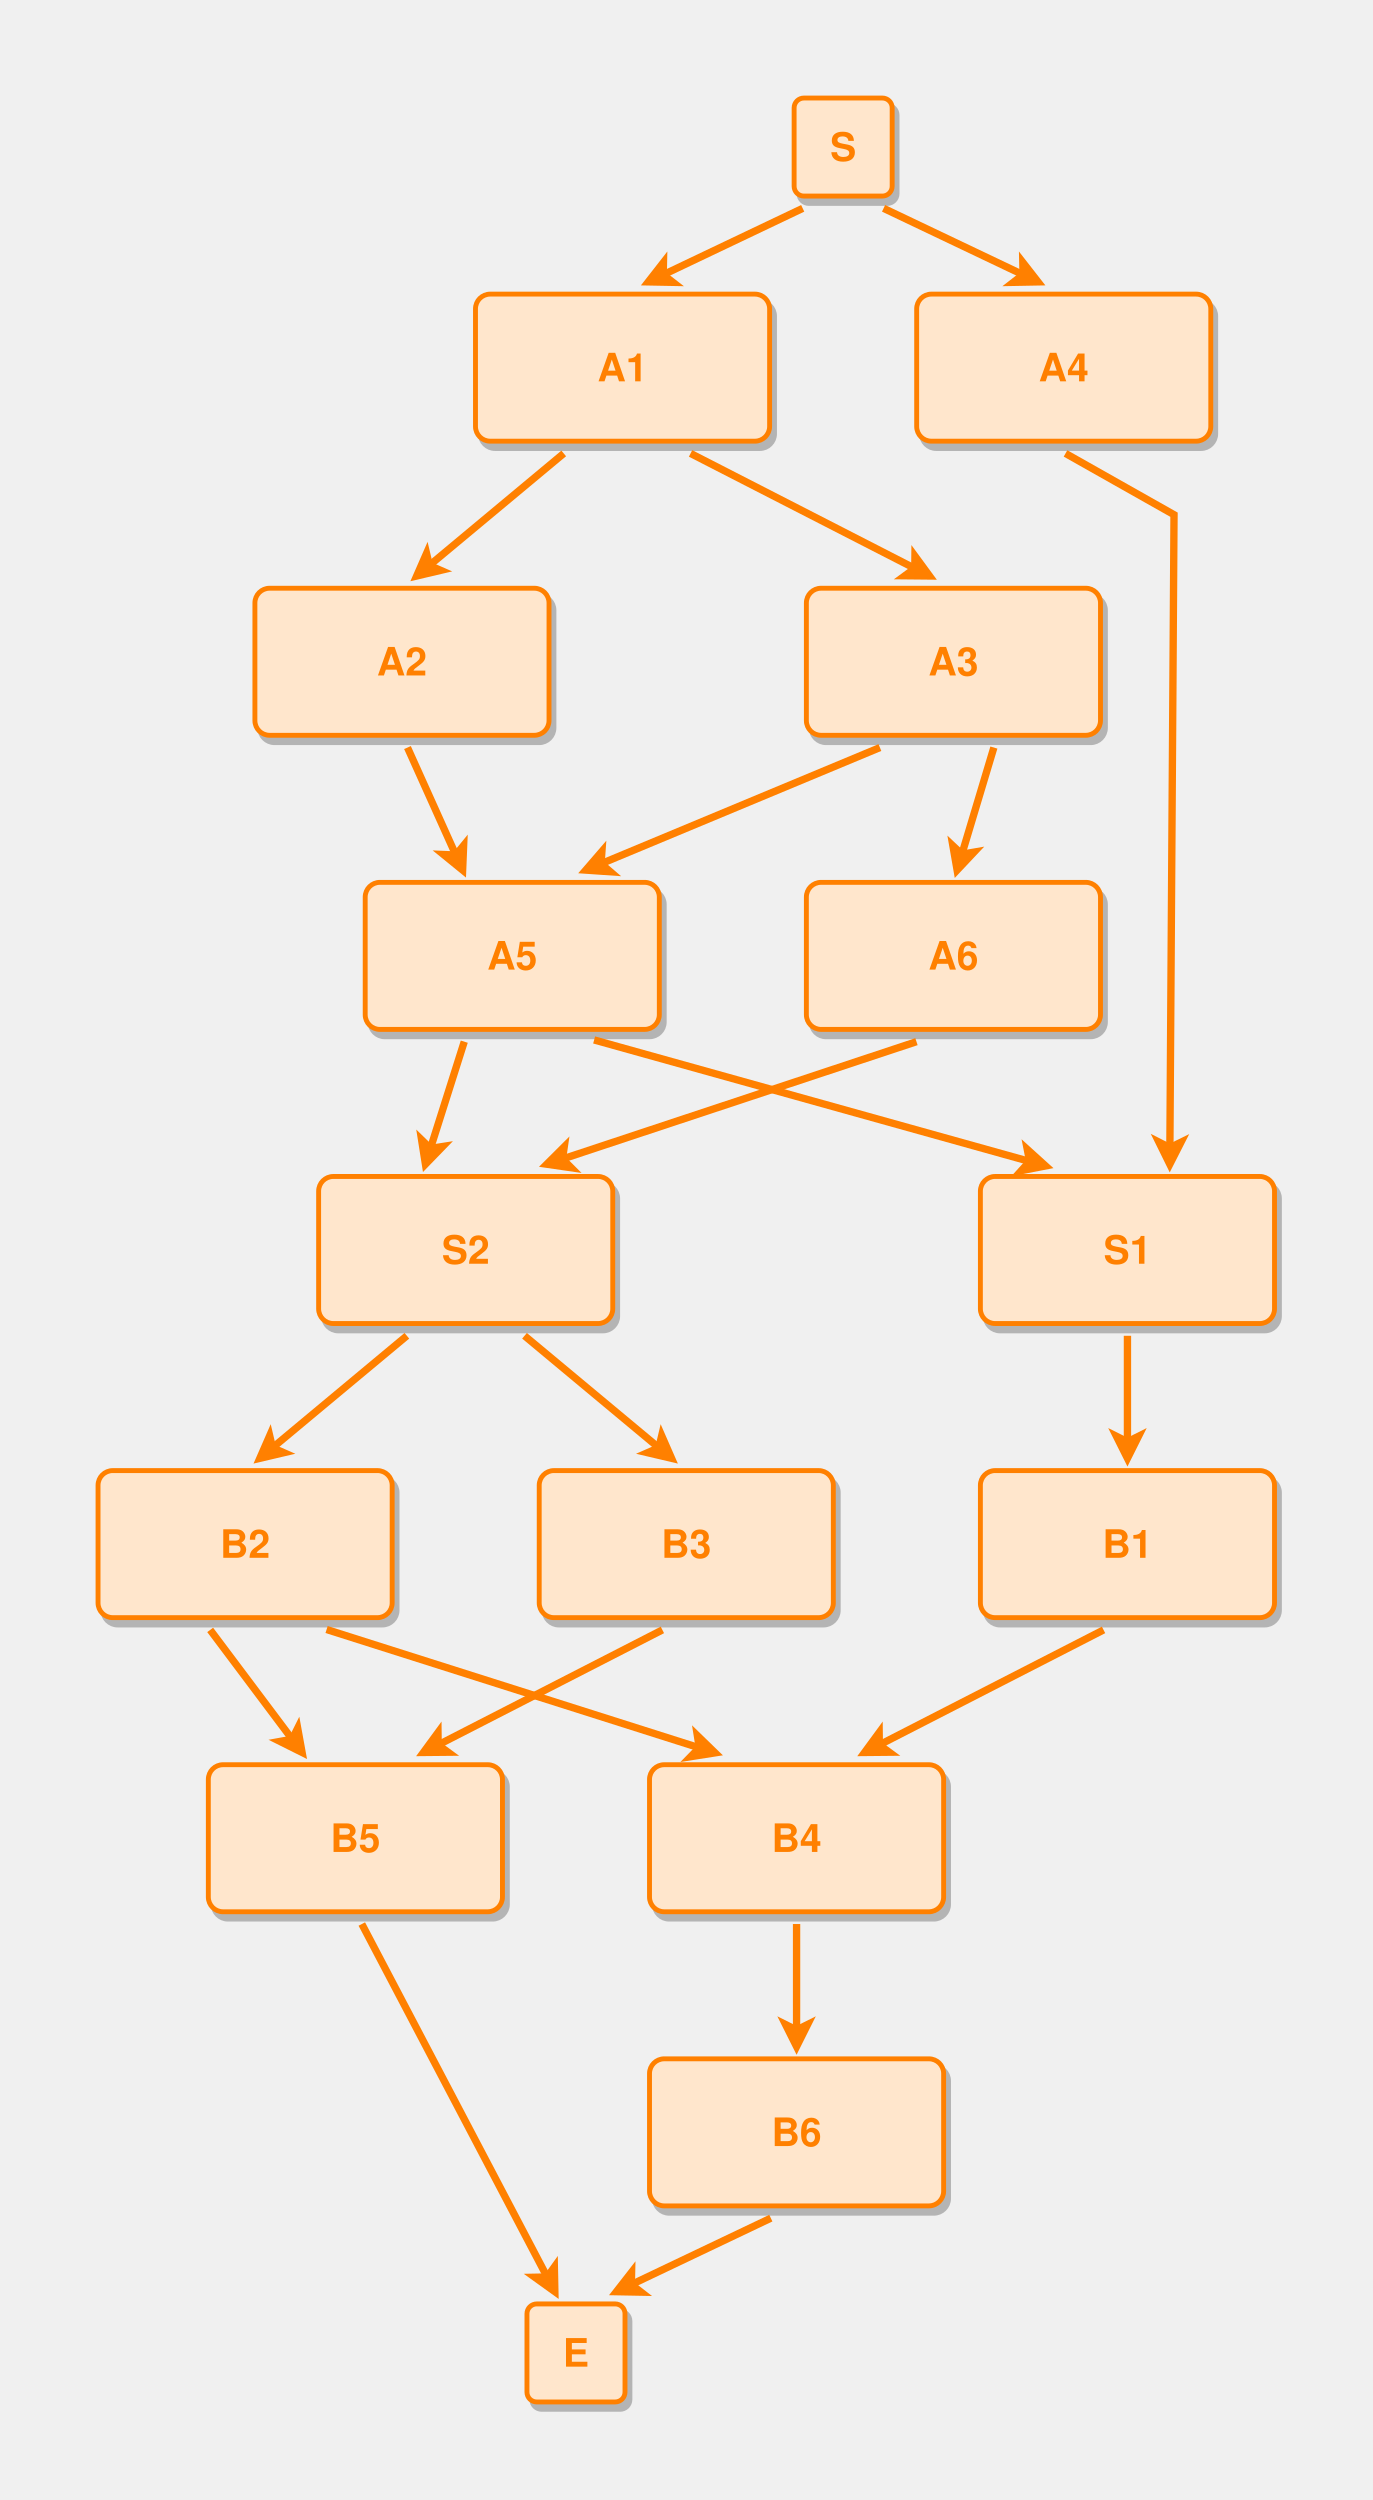
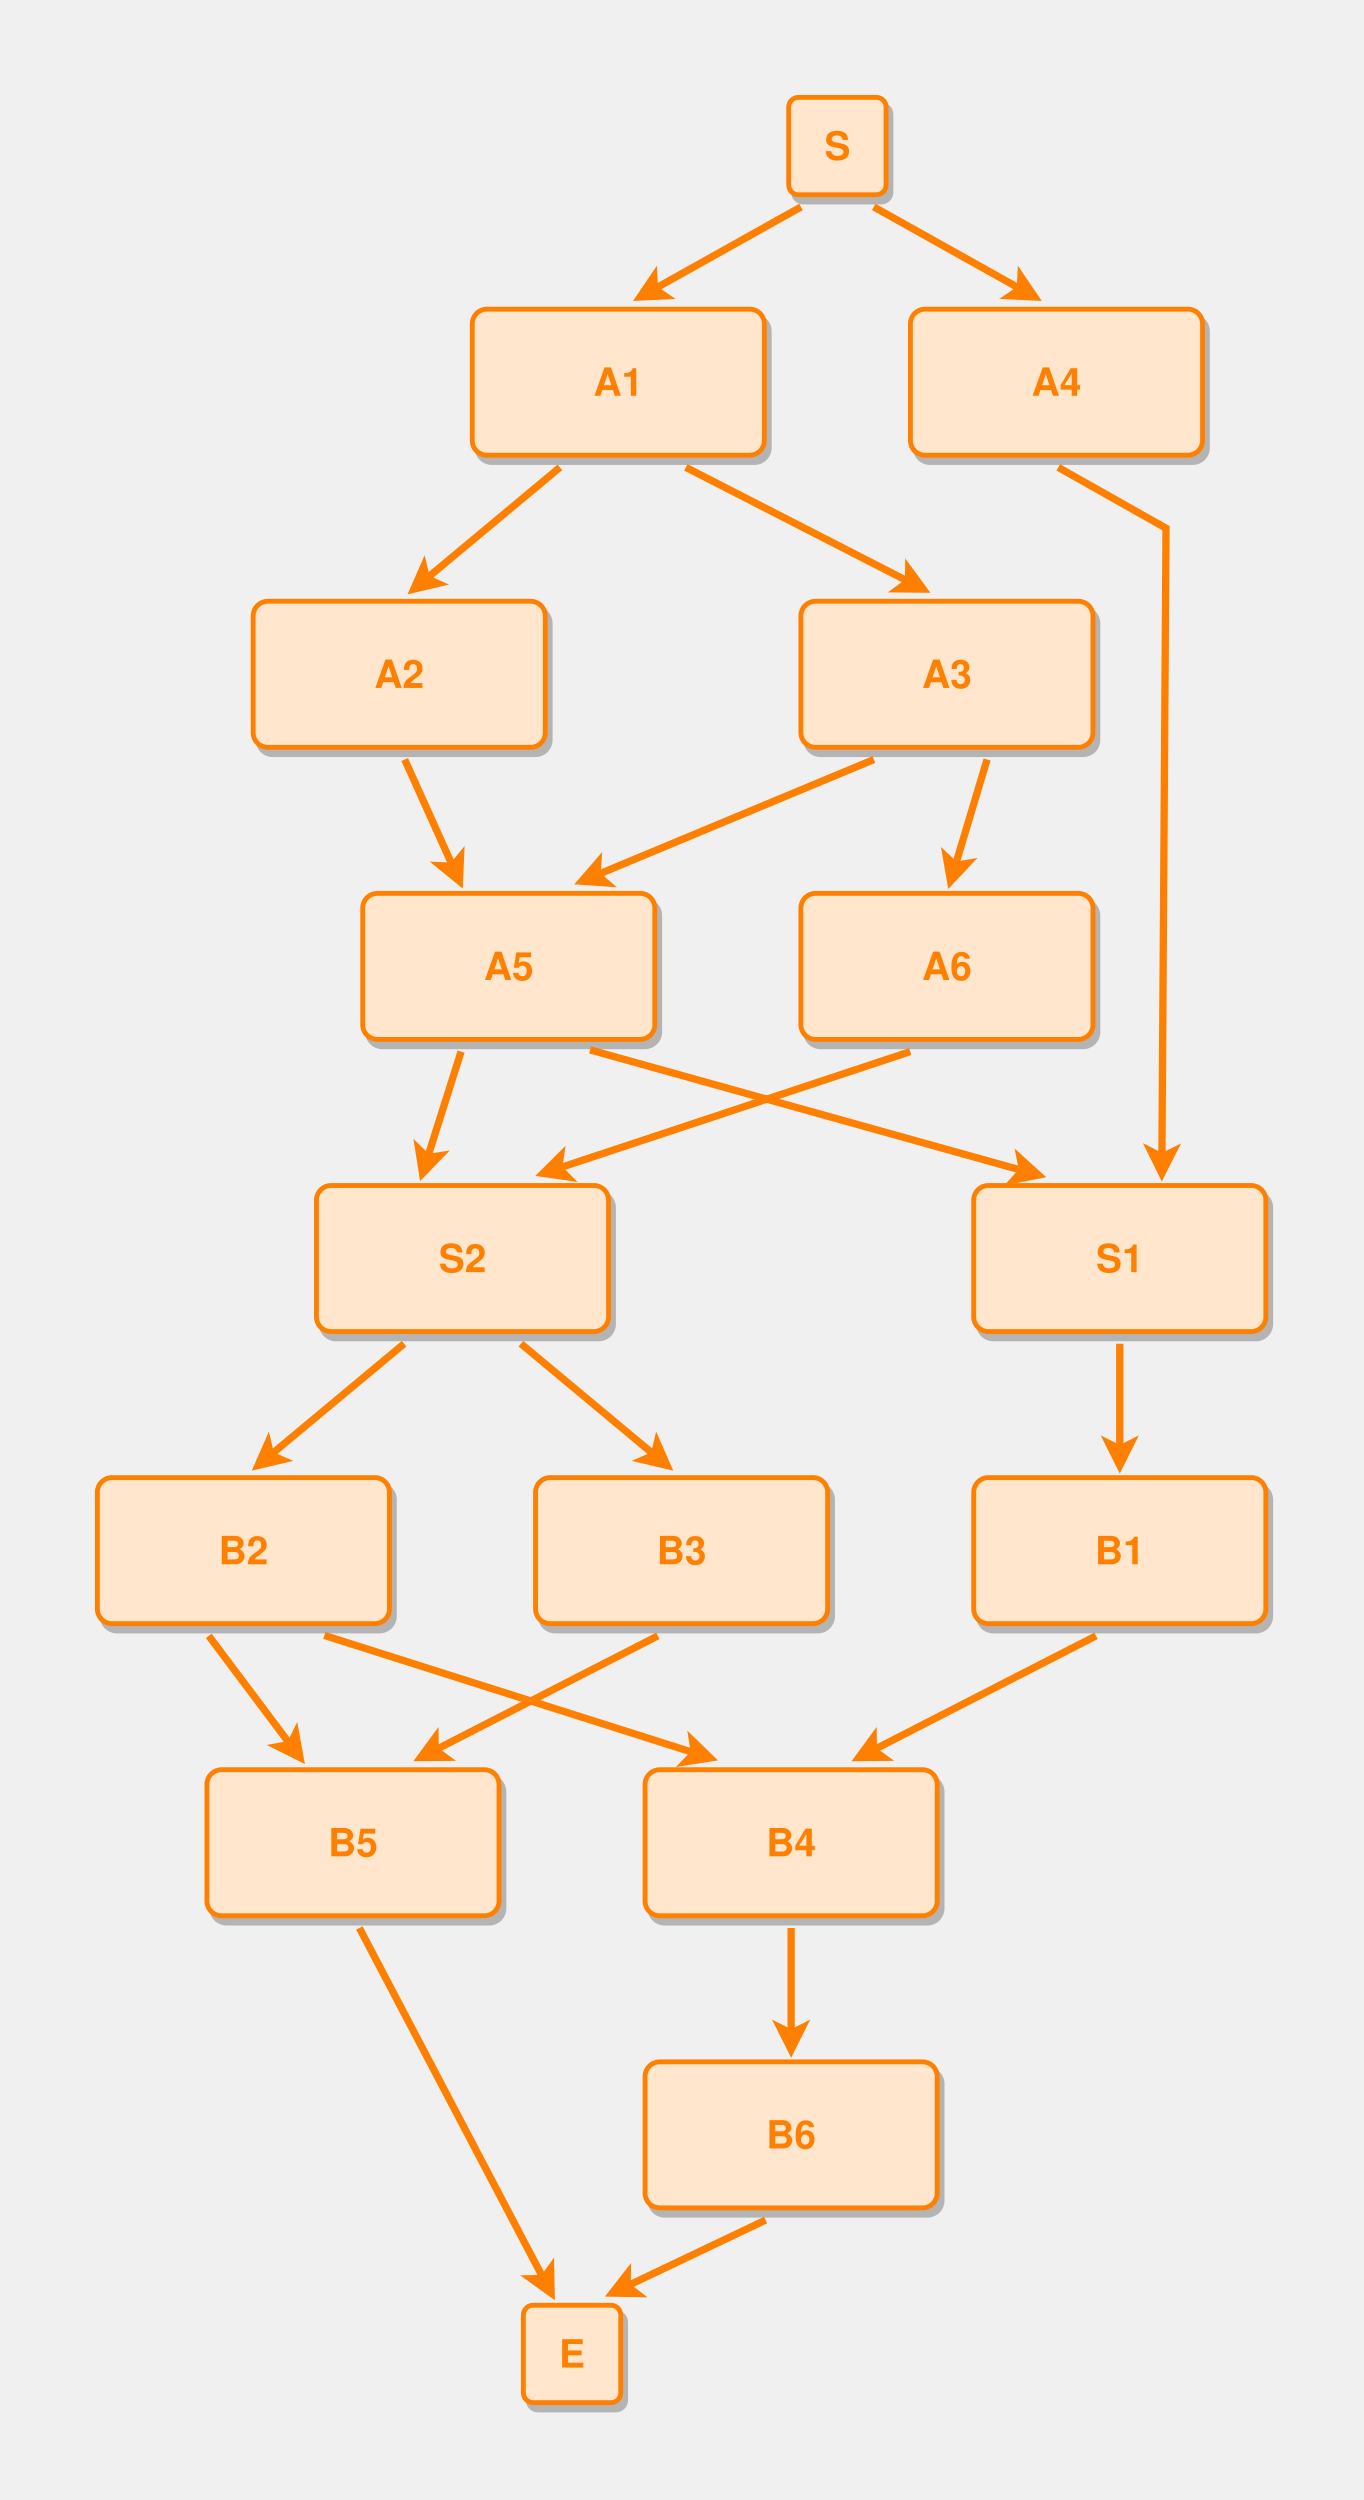
- <svg xmlns="http://www.w3.org/2000/svg" width="560" height="1020" viewBox="0 0 560 1020">
+ <svg xmlns="http://www.w3.org/2000/svg" width="560" height="1027" viewBox="0 0 560 1027">
  <defs>
  </defs>
  <g id="container-shells">
  </g>
  <g id="node-shadows">
-     <rect x="194" y="120" width="120" height="60" rx="6" ry="6" fill="#000000" stroke="#000000" stroke-width="2" opacity="0.25" transform="translate(2,3)" />
-     <rect x="265" y="720" width="120" height="60" rx="6" ry="6" fill="#000000" stroke="#000000" stroke-width="2" opacity="0.25" transform="translate(2,3)" />
-     <rect x="85" y="720" width="120" height="60" rx="6" ry="6" fill="#000000" stroke="#000000" stroke-width="2" opacity="0.25" transform="translate(2,3)" />
-     <rect x="265" y="840" width="120" height="60" rx="6" ry="6" fill="#000000" stroke="#000000" stroke-width="2" opacity="0.25" transform="translate(2,3)" />
-     <rect x="400" y="480" width="120" height="60" rx="6" ry="6" fill="#000000" stroke="#000000" stroke-width="2" opacity="0.25" transform="translate(2,3)" />
-     <rect x="130" y="480" width="120" height="60" rx="6" ry="6" fill="#000000" stroke="#000000" stroke-width="2" opacity="0.25" transform="translate(2,3)" />
+     <rect x="194" y="127" width="120" height="60" rx="6" ry="6" fill="#000000" stroke="#000000" stroke-width="2" opacity="0.25" transform="translate(2,3)" />
+     <rect x="265" y="727" width="120" height="60" rx="6" ry="6" fill="#000000" stroke="#000000" stroke-width="2" opacity="0.25" transform="translate(2,3)" />
+     <rect x="85" y="727" width="120" height="60" rx="6" ry="6" fill="#000000" stroke="#000000" stroke-width="2" opacity="0.25" transform="translate(2,3)" />
+     <rect x="265" y="847" width="120" height="60" rx="6" ry="6" fill="#000000" stroke="#000000" stroke-width="2" opacity="0.25" transform="translate(2,3)" />
+     <rect x="400" y="487" width="120" height="60" rx="6" ry="6" fill="#000000" stroke="#000000" stroke-width="2" opacity="0.25" transform="translate(2,3)" />
+     <rect x="130" y="487" width="120" height="60" rx="6" ry="6" fill="#000000" stroke="#000000" stroke-width="2" opacity="0.25" transform="translate(2,3)" />
    <rect x="324" y="40" width="40" height="40" rx="4" ry="4" fill="#000000" stroke="#000000" stroke-width="2" opacity="0.25" transform="translate(2,3)" />
-     <rect x="215" y="940" width="40" height="40" rx="4" ry="4" fill="#000000" stroke="#000000" stroke-width="2" opacity="0.25" transform="translate(2,3)" />
-     <rect x="104" y="240" width="120" height="60" rx="6" ry="6" fill="#000000" stroke="#000000" stroke-width="2" opacity="0.25" transform="translate(2,3)" />
-     <rect x="329" y="240" width="120" height="60" rx="6" ry="6" fill="#000000" stroke="#000000" stroke-width="2" opacity="0.25" transform="translate(2,3)" />
-     <rect x="374" y="120" width="120" height="60" rx="6" ry="6" fill="#000000" stroke="#000000" stroke-width="2" opacity="0.25" transform="translate(2,3)" />
-     <rect x="149" y="360" width="120" height="60" rx="6" ry="6" fill="#000000" stroke="#000000" stroke-width="2" opacity="0.25" transform="translate(2,3)" />
-     <rect x="329" y="360" width="120" height="60" rx="6" ry="6" fill="#000000" stroke="#000000" stroke-width="2" opacity="0.25" transform="translate(2,3)" />
-     <rect x="400" y="600" width="120" height="60" rx="6" ry="6" fill="#000000" stroke="#000000" stroke-width="2" opacity="0.25" transform="translate(2,3)" />
-     <rect x="40" y="600" width="120" height="60" rx="6" ry="6" fill="#000000" stroke="#000000" stroke-width="2" opacity="0.25" transform="translate(2,3)" />
-     <rect x="220" y="600" width="120" height="60" rx="6" ry="6" fill="#000000" stroke="#000000" stroke-width="2" opacity="0.25" transform="translate(2,3)" />
+     <rect x="215" y="947" width="40" height="40" rx="4" ry="4" fill="#000000" stroke="#000000" stroke-width="2" opacity="0.25" transform="translate(2,3)" />
+     <rect x="104" y="247" width="120" height="60" rx="6" ry="6" fill="#000000" stroke="#000000" stroke-width="2" opacity="0.25" transform="translate(2,3)" />
+     <rect x="329" y="247" width="120" height="60" rx="6" ry="6" fill="#000000" stroke="#000000" stroke-width="2" opacity="0.25" transform="translate(2,3)" />
+     <rect x="374" y="127" width="120" height="60" rx="6" ry="6" fill="#000000" stroke="#000000" stroke-width="2" opacity="0.25" transform="translate(2,3)" />
+     <rect x="149" y="367" width="120" height="60" rx="6" ry="6" fill="#000000" stroke="#000000" stroke-width="2" opacity="0.25" transform="translate(2,3)" />
+     <rect x="329" y="367" width="120" height="60" rx="6" ry="6" fill="#000000" stroke="#000000" stroke-width="2" opacity="0.25" transform="translate(2,3)" />
+     <rect x="400" y="607" width="120" height="60" rx="6" ry="6" fill="#000000" stroke="#000000" stroke-width="2" opacity="0.25" transform="translate(2,3)" />
+     <rect x="40" y="607" width="120" height="60" rx="6" ry="6" fill="#000000" stroke="#000000" stroke-width="2" opacity="0.25" transform="translate(2,3)" />
+     <rect x="220" y="607" width="120" height="60" rx="6" ry="6" fill="#000000" stroke="#000000" stroke-width="2" opacity="0.25" transform="translate(2,3)" />
  </g>
  <g id="edges">
    <g class="edge" data-edge-idx="0" data-edge-base="leadsto" data-edge-from="1" data-edge-to="2">
-       <line x1="230.00" y1="185.00" x2="175.19" y2="230.68" stroke="#ff8000" stroke-width="3" />
-       <path d="M 170.00 235.00 L 174.03 225.78 L 175.19 230.68 L 179.79 232.70 Z" fill="#ff8000" stroke="#ff8000" stroke-width="3" stroke-miterlimit="10" />
-       <text x="202" y="207" text-anchor="middle" dominant-baseline="middle" font-family="Helvetica,Inter,Segoe UI,Arial" font-size="11" paint-order="stroke" stroke="#ffffff" stroke-width="3" stroke-linejoin="round" fill="#ff8000">
+       <line x1="230.00" y1="192.00" x2="175.19" y2="237.68" stroke="#ff8000" stroke-width="3" />
+       <path d="M 170.00 242.00 L 174.03 232.78 L 175.19 237.68 L 179.79 239.70 Z" fill="#ff8000" stroke="#ff8000" stroke-width="3" stroke-miterlimit="10" />
+       <text x="202" y="214" text-anchor="middle" dominant-baseline="middle" font-family="Helvetica,Inter,Segoe UI,Arial" font-size="11" paint-order="stroke" stroke="#ffffff" stroke-width="3" stroke-linejoin="round" fill="#ff8000">
      </text>
    </g>
    <g class="edge" data-edge-idx="1" data-edge-base="leadsto" data-edge-from="1" data-edge-to="3">
-       <line x1="281.75" y1="185.00" x2="373.24" y2="231.92" stroke="#ff8000" stroke-width="3" />
-       <path d="M 379.25 235.00 L 369.19 234.90 L 373.24 231.92 L 373.30 226.89 Z" fill="#ff8000" stroke="#ff8000" stroke-width="3" stroke-miterlimit="10" />
-       <text x="327" y="208" text-anchor="middle" dominant-baseline="middle" font-family="Helvetica,Inter,Segoe UI,Arial" font-size="11" paint-order="stroke" stroke="#ffffff" stroke-width="3" stroke-linejoin="round" fill="#ff8000">
+       <line x1="281.75" y1="192.00" x2="373.24" y2="238.92" stroke="#ff8000" stroke-width="3" />
+       <path d="M 379.25 242.00 L 369.19 241.90 L 373.24 238.92 L 373.30 233.89 Z" fill="#ff8000" stroke="#ff8000" stroke-width="3" stroke-miterlimit="10" />
+       <text x="327" y="215" text-anchor="middle" dominant-baseline="middle" font-family="Helvetica,Inter,Segoe UI,Arial" font-size="11" paint-order="stroke" stroke="#ffffff" stroke-width="3" stroke-linejoin="round" fill="#ff8000">
      </text>
    </g>
    <g class="edge" data-edge-idx="2" data-edge-base="leadsto" data-edge-from="10" data-edge-to="12">
-       <line x1="325.00" y1="785.00" x2="325.00" y2="828.25" stroke="#ff8000" stroke-width="3" />
-       <path d="M 325.00 835.00 L 320.50 826.00 L 325.00 828.25 L 329.50 826.00 Z" fill="#ff8000" stroke="#ff8000" stroke-width="3" stroke-miterlimit="10" />
-       <text x="325" y="806" text-anchor="middle" dominant-baseline="middle" font-family="Helvetica,Inter,Segoe UI,Arial" font-size="11" paint-order="stroke" stroke="#ffffff" stroke-width="3" stroke-linejoin="round" fill="#ff8000">
+       <line x1="325.00" y1="792.00" x2="325.00" y2="835.25" stroke="#ff8000" stroke-width="3" />
+       <path d="M 325.00 842.00 L 320.50 833.00 L 325.00 835.25 L 329.50 833.00 Z" fill="#ff8000" stroke="#ff8000" stroke-width="3" stroke-miterlimit="10" />
+       <text x="325" y="813" text-anchor="middle" dominant-baseline="middle" font-family="Helvetica,Inter,Segoe UI,Arial" font-size="11" paint-order="stroke" stroke="#ffffff" stroke-width="3" stroke-linejoin="round" fill="#ff8000">
      </text>
    </g>
    <g class="edge" data-edge-idx="3" data-edge-base="leadsto" data-edge-from="11" data-edge-to="16">
-       <line x1="147.62" y1="785.00" x2="223.24" y2="929.02" stroke="#ff8000" stroke-width="3" />
-       <path d="M 226.38 935.00 L 218.21 929.12 L 223.24 929.02 L 226.18 924.94 Z" fill="#ff8000" stroke="#ff8000" stroke-width="3" stroke-miterlimit="10" />
+       <line x1="147.62" y1="792.00" x2="223.24" y2="936.02" stroke="#ff8000" stroke-width="3" />
+       <path d="M 226.38 942.00 L 218.21 936.12 L 223.24 936.02 L 226.18 931.94 Z" fill="#ff8000" stroke="#ff8000" stroke-width="3" stroke-miterlimit="10" />
    </g>
    <g class="edge" data-edge-idx="4" data-edge-base="leadsto" data-edge-from="12" data-edge-to="16">
-       <line x1="314.50" y1="905.00" x2="257.59" y2="932.10" stroke="#ff8000" stroke-width="3" />
-       <path d="M 251.50 935.00 L 257.69 927.07 L 257.59 932.10 L 261.56 935.19 Z" fill="#ff8000" stroke="#ff8000" stroke-width="3" stroke-miterlimit="10" />
+       <line x1="314.50" y1="912.00" x2="257.59" y2="939.10" stroke="#ff8000" stroke-width="3" />
+       <path d="M 251.50 942.00 L 257.69 934.07 L 257.59 939.10 L 261.56 942.19 Z" fill="#ff8000" stroke="#ff8000" stroke-width="3" stroke-miterlimit="10" />
    </g>
    <g class="edge" data-edge-idx="5" data-edge-base="leadsto" data-edge-from="13" data-edge-to="7">
-       <line x1="460.00" y1="545.00" x2="460.00" y2="588.25" stroke="#ff8000" stroke-width="3" />
-       <path d="M 460.00 595.00 L 455.50 586.00 L 460.00 588.25 L 464.50 586.00 Z" fill="#ff8000" stroke="#ff8000" stroke-width="3" stroke-miterlimit="10" />
-       <text x="460" y="566" text-anchor="middle" dominant-baseline="middle" font-family="Helvetica,Inter,Segoe UI,Arial" font-size="11" paint-order="stroke" stroke="#ffffff" stroke-width="3" stroke-linejoin="round" fill="#ff8000">
+       <line x1="460.00" y1="552.00" x2="460.00" y2="595.25" stroke="#ff8000" stroke-width="3" />
+       <path d="M 460.00 602.00 L 455.50 593.00 L 460.00 595.25 L 464.50 593.00 Z" fill="#ff8000" stroke="#ff8000" stroke-width="3" stroke-miterlimit="10" />
+       <text x="460" y="573" text-anchor="middle" dominant-baseline="middle" font-family="Helvetica,Inter,Segoe UI,Arial" font-size="11" paint-order="stroke" stroke="#ffffff" stroke-width="3" stroke-linejoin="round" fill="#ff8000">
      </text>
    </g>
    <g class="edge" data-edge-idx="6" data-edge-base="leadsto" data-edge-from="14" data-edge-to="8">
-       <line x1="166.00" y1="545.00" x2="111.19" y2="590.68" stroke="#ff8000" stroke-width="3" />
-       <path d="M 106.00 595.00 L 110.03 585.78 L 111.19 590.68 L 115.79 592.70 Z" fill="#ff8000" stroke="#ff8000" stroke-width="3" stroke-miterlimit="10" />
-       <text x="138" y="567" text-anchor="middle" dominant-baseline="middle" font-family="Helvetica,Inter,Segoe UI,Arial" font-size="11" paint-order="stroke" stroke="#ffffff" stroke-width="3" stroke-linejoin="round" fill="#ff8000">
+       <line x1="166.00" y1="552.00" x2="111.19" y2="597.68" stroke="#ff8000" stroke-width="3" />
+       <path d="M 106.00 602.00 L 110.03 592.78 L 111.19 597.68 L 115.79 599.70 Z" fill="#ff8000" stroke="#ff8000" stroke-width="3" stroke-miterlimit="10" />
+       <text x="138" y="574" text-anchor="middle" dominant-baseline="middle" font-family="Helvetica,Inter,Segoe UI,Arial" font-size="11" paint-order="stroke" stroke="#ffffff" stroke-width="3" stroke-linejoin="round" fill="#ff8000">
      </text>
    </g>
    <g class="edge" data-edge-idx="7" data-edge-base="leadsto" data-edge-from="14" data-edge-to="9">
-       <line x1="214.00" y1="545.00" x2="268.81" y2="590.68" stroke="#ff8000" stroke-width="3" />
-       <path d="M 274.00 595.00 L 264.21 592.70 L 268.81 590.68 L 269.97 585.78 Z" fill="#ff8000" stroke="#ff8000" stroke-width="3" stroke-miterlimit="10" />
-       <text x="241" y="567" text-anchor="middle" dominant-baseline="middle" font-family="Helvetica,Inter,Segoe UI,Arial" font-size="11" paint-order="stroke" stroke="#ffffff" stroke-width="3" stroke-linejoin="round" fill="#ff8000">
+       <line x1="214.00" y1="552.00" x2="268.81" y2="597.68" stroke="#ff8000" stroke-width="3" />
+       <path d="M 274.00 602.00 L 264.21 599.70 L 268.81 597.68 L 269.97 592.78 Z" fill="#ff8000" stroke="#ff8000" stroke-width="3" stroke-miterlimit="10" />
+       <text x="241" y="574" text-anchor="middle" dominant-baseline="middle" font-family="Helvetica,Inter,Segoe UI,Arial" font-size="11" paint-order="stroke" stroke="#ffffff" stroke-width="3" stroke-linejoin="round" fill="#ff8000">
      </text>
    </g>
    <g class="edge" data-edge-idx="8" data-edge-base="leadsto" data-edge-from="15" data-edge-to="1">
-       <line x1="327.50" y1="85.00" x2="270.59" y2="112.10" stroke="#ff8000" stroke-width="3" />
-       <path d="M 264.50 115.00 L 270.69 107.07 L 270.59 112.10 L 274.56 115.19 Z" fill="#ff8000" stroke="#ff8000" stroke-width="3" stroke-miterlimit="10" />
+       <line x1="329.06" y1="85.00" x2="268.83" y2="118.70" stroke="#ff8000" stroke-width="3" />
+       <path d="M 262.94 122.00 L 268.59 113.68 L 268.83 118.70 L 272.99 121.53 Z" fill="#ff8000" stroke="#ff8000" stroke-width="3" stroke-miterlimit="10" />
    </g>
    <g class="edge" data-edge-idx="9" data-edge-base="leadsto" data-edge-from="15" data-edge-to="4">
-       <line x1="360.50" y1="85.00" x2="417.41" y2="112.10" stroke="#ff8000" stroke-width="3" />
-       <path d="M 423.50 115.00 L 413.44 115.19 L 417.41 112.10 L 417.31 107.07 Z" fill="#ff8000" stroke="#ff8000" stroke-width="3" stroke-miterlimit="10" />
+       <line x1="358.94" y1="85.00" x2="419.17" y2="118.70" stroke="#ff8000" stroke-width="3" />
+       <path d="M 425.06 122.00 L 415.01 121.53 L 419.17 118.70 L 419.41 113.68 Z" fill="#ff8000" stroke="#ff8000" stroke-width="3" stroke-miterlimit="10" />
    </g>
    <g class="edge" data-edge-idx="10" data-edge-base="leadsto" data-edge-from="2" data-edge-to="5">
-       <line x1="166.25" y1="305.00" x2="185.98" y2="348.84" stroke="#ff8000" stroke-width="3" />
-       <path d="M 188.75 355.00 L 180.95 348.64 L 185.98 348.84 L 189.16 344.95 Z" fill="#ff8000" stroke="#ff8000" stroke-width="3" stroke-miterlimit="10" />
-       <text x="175" y="326" text-anchor="middle" dominant-baseline="middle" font-family="Helvetica,Inter,Segoe UI,Arial" font-size="11" paint-order="stroke" stroke="#ffffff" stroke-width="3" stroke-linejoin="round" fill="#ff8000">
+       <line x1="166.25" y1="312.00" x2="185.98" y2="355.84" stroke="#ff8000" stroke-width="3" />
+       <path d="M 188.75 362.00 L 180.95 355.64 L 185.98 355.84 L 189.16 351.95 Z" fill="#ff8000" stroke="#ff8000" stroke-width="3" stroke-miterlimit="10" />
+       <text x="175" y="333" text-anchor="middle" dominant-baseline="middle" font-family="Helvetica,Inter,Segoe UI,Arial" font-size="11" paint-order="stroke" stroke="#ffffff" stroke-width="3" stroke-linejoin="round" fill="#ff8000">
      </text>
    </g>
    <g class="edge" data-edge-idx="11" data-edge-base="leadsto" data-edge-from="3" data-edge-to="5">
-       <line x1="359.00" y1="305.00" x2="245.23" y2="352.40" stroke="#ff8000" stroke-width="3" />
-       <path d="M 239.00 355.00 L 245.58 347.38 L 245.23 352.40 L 249.04 355.69 Z" fill="#ff8000" stroke="#ff8000" stroke-width="3" stroke-miterlimit="10" />
-       <text x="302" y="328" text-anchor="middle" dominant-baseline="middle" font-family="Helvetica,Inter,Segoe UI,Arial" font-size="11" paint-order="stroke" stroke="#ffffff" stroke-width="3" stroke-linejoin="round" fill="#ff8000">
+       <line x1="359.00" y1="312.00" x2="245.23" y2="359.40" stroke="#ff8000" stroke-width="3" />
+       <path d="M 239.00 362.00 L 245.58 354.38 L 245.23 359.40 L 249.04 362.69 Z" fill="#ff8000" stroke="#ff8000" stroke-width="3" stroke-miterlimit="10" />
+       <text x="302" y="335" text-anchor="middle" dominant-baseline="middle" font-family="Helvetica,Inter,Segoe UI,Arial" font-size="11" paint-order="stroke" stroke="#ffffff" stroke-width="3" stroke-linejoin="round" fill="#ff8000">
      </text>
    </g>
    <g class="edge" data-edge-idx="12" data-edge-base="leadsto" data-edge-from="3" data-edge-to="6">
-       <line x1="405.50" y1="305.00" x2="392.44" y2="348.53" stroke="#ff8000" stroke-width="3" />
-       <path d="M 390.50 355.00 L 388.78 345.09 L 392.44 348.53 L 397.40 347.67 Z" fill="#ff8000" stroke="#ff8000" stroke-width="3" stroke-miterlimit="10" />
-       <text x="398" y="326" text-anchor="middle" dominant-baseline="middle" font-family="Helvetica,Inter,Segoe UI,Arial" font-size="11" paint-order="stroke" stroke="#ffffff" stroke-width="3" stroke-linejoin="round" fill="#ff8000">
+       <line x1="405.50" y1="312.00" x2="392.44" y2="355.53" stroke="#ff8000" stroke-width="3" />
+       <path d="M 390.50 362.00 L 388.78 352.09 L 392.44 355.53 L 397.40 354.67 Z" fill="#ff8000" stroke="#ff8000" stroke-width="3" stroke-miterlimit="10" />
+       <text x="398" y="333" text-anchor="middle" dominant-baseline="middle" font-family="Helvetica,Inter,Segoe UI,Arial" font-size="11" paint-order="stroke" stroke="#ffffff" stroke-width="3" stroke-linejoin="round" fill="#ff8000">
      </text>
    </g>
    <g class="edge" data-edge-idx="13" data-edge-base="leadsto" data-edge-from="4" data-edge-to="13">
-       <polyline points="434.73,185.00 479,210 477.31,468.25" fill="none" stroke="#ff8000" stroke-width="3" />
-       <path d="M 477.27 475.00 L 472.83 465.97 L 477.31 468.25 L 481.83 466.03 Z" fill="#ff8000" stroke="#ff8000" stroke-width="3" stroke-miterlimit="10" />
-       <text x="456" y="197" text-anchor="middle" dominant-baseline="middle" font-family="Helvetica,Inter,Segoe UI,Arial" font-size="11" paint-order="stroke" stroke="#ffffff" stroke-width="3" stroke-linejoin="round" fill="#ff8000">
+       <polyline points="434.73,192.00 479,217 477.31,475.25" fill="none" stroke="#ff8000" stroke-width="3" />
+       <path d="M 477.27 482.00 L 472.83 472.97 L 477.31 475.25 L 481.83 473.03 Z" fill="#ff8000" stroke="#ff8000" stroke-width="3" stroke-miterlimit="10" />
+       <text x="456" y="204" text-anchor="middle" dominant-baseline="middle" font-family="Helvetica,Inter,Segoe UI,Arial" font-size="11" paint-order="stroke" stroke="#ffffff" stroke-width="3" stroke-linejoin="round" fill="#ff8000">
      </text>
    </g>
    <g class="edge" data-edge-idx="14" data-edge-base="leadsto" data-edge-from="5" data-edge-to="13">
-       <line x1="242.41" y1="424.30" x2="420.09" y2="473.88" stroke="#ff8000" stroke-width="3" />
-       <path d="M 426.59 475.70 L 416.71 477.61 L 420.09 473.88 L 419.13 468.95 Z" fill="#ff8000" stroke="#ff8000" stroke-width="3" stroke-miterlimit="10" />
-       <text x="331" y="448" text-anchor="middle" dominant-baseline="middle" font-family="Helvetica,Inter,Segoe UI,Arial" font-size="11" paint-order="stroke" stroke="#ffffff" stroke-width="3" stroke-linejoin="round" fill="#ff8000">
+       <line x1="242.41" y1="431.30" x2="420.09" y2="480.88" stroke="#ff8000" stroke-width="3" />
+       <path d="M 426.59 482.70 L 416.71 484.61 L 420.09 480.88 L 419.13 475.95 Z" fill="#ff8000" stroke="#ff8000" stroke-width="3" stroke-miterlimit="10" />
+       <text x="331" y="455" text-anchor="middle" dominant-baseline="middle" font-family="Helvetica,Inter,Segoe UI,Arial" font-size="11" paint-order="stroke" stroke="#ffffff" stroke-width="3" stroke-linejoin="round" fill="#ff8000">
      </text>
    </g>
    <g class="edge" data-edge-idx="15" data-edge-base="leadsto" data-edge-from="5" data-edge-to="14">
-       <line x1="189.42" y1="425.00" x2="175.62" y2="468.56" stroke="#ff8000" stroke-width="3" />
-       <path d="M 173.58 475.00 L 172.01 465.06 L 175.62 468.56 L 180.59 467.78 Z" fill="#ff8000" stroke="#ff8000" stroke-width="3" stroke-miterlimit="10" />
-       <text x="182" y="446" text-anchor="middle" dominant-baseline="middle" font-family="Helvetica,Inter,Segoe UI,Arial" font-size="11" paint-order="stroke" stroke="#ffffff" stroke-width="3" stroke-linejoin="round" fill="#ff8000">
+       <line x1="189.42" y1="432.00" x2="175.62" y2="475.56" stroke="#ff8000" stroke-width="3" />
+       <path d="M 173.58 482.00 L 172.01 472.06 L 175.62 475.56 L 180.59 474.78 Z" fill="#ff8000" stroke="#ff8000" stroke-width="3" stroke-miterlimit="10" />
+       <text x="182" y="453" text-anchor="middle" dominant-baseline="middle" font-family="Helvetica,Inter,Segoe UI,Arial" font-size="11" paint-order="stroke" stroke="#ffffff" stroke-width="3" stroke-linejoin="round" fill="#ff8000">
      </text>
    </g>
    <g class="edge" data-edge-idx="16" data-edge-base="leadsto" data-edge-from="6" data-edge-to="14">
-       <line x1="373.92" y1="425.00" x2="229.49" y2="472.88" stroke="#ff8000" stroke-width="3" />
-       <path d="M 223.08 475.00 L 230.21 467.90 L 229.49 472.88 L 233.04 476.44 Z" fill="#ff8000" stroke="#ff8000" stroke-width="3" stroke-miterlimit="10" />
-       <text x="301" y="448" text-anchor="middle" dominant-baseline="middle" font-family="Helvetica,Inter,Segoe UI,Arial" font-size="11" paint-order="stroke" stroke="#ffffff" stroke-width="3" stroke-linejoin="round" fill="#ff8000">
+       <line x1="373.92" y1="432.00" x2="229.49" y2="479.88" stroke="#ff8000" stroke-width="3" />
+       <path d="M 223.08 482.00 L 230.21 474.90 L 229.49 479.88 L 233.04 483.44 Z" fill="#ff8000" stroke="#ff8000" stroke-width="3" stroke-miterlimit="10" />
+       <text x="301" y="455" text-anchor="middle" dominant-baseline="middle" font-family="Helvetica,Inter,Segoe UI,Arial" font-size="11" paint-order="stroke" stroke="#ffffff" stroke-width="3" stroke-linejoin="round" fill="#ff8000">
      </text>
    </g>
    <g class="edge" data-edge-idx="17" data-edge-base="leadsto" data-edge-from="7" data-edge-to="10">
-       <line x1="450.25" y1="665.00" x2="358.76" y2="711.92" stroke="#ff8000" stroke-width="3" />
-       <path d="M 352.75 715.00 L 358.70 706.89 L 358.76 711.92 L 362.81 714.90 Z" fill="#ff8000" stroke="#ff8000" stroke-width="3" stroke-miterlimit="10" />
-       <text x="404" y="688" text-anchor="middle" dominant-baseline="middle" font-family="Helvetica,Inter,Segoe UI,Arial" font-size="11" paint-order="stroke" stroke="#ffffff" stroke-width="3" stroke-linejoin="round" fill="#ff8000">
+       <line x1="450.25" y1="672.00" x2="358.76" y2="718.92" stroke="#ff8000" stroke-width="3" />
+       <path d="M 352.75 722.00 L 358.70 713.89 L 358.76 718.92 L 362.81 721.90 Z" fill="#ff8000" stroke="#ff8000" stroke-width="3" stroke-miterlimit="10" />
+       <text x="404" y="695" text-anchor="middle" dominant-baseline="middle" font-family="Helvetica,Inter,Segoe UI,Arial" font-size="11" paint-order="stroke" stroke="#ffffff" stroke-width="3" stroke-linejoin="round" fill="#ff8000">
      </text>
    </g>
    <g class="edge" data-edge-idx="18" data-edge-base="leadsto" data-edge-from="8" data-edge-to="10">
-       <line x1="133.25" y1="664.84" x2="285.32" y2="713.12" stroke="#ff8000" stroke-width="3" />
-       <path d="M 291.75 715.16 L 281.81 716.72 L 285.32 713.12 L 284.53 708.15 Z" fill="#ff8000" stroke="#ff8000" stroke-width="3" stroke-miterlimit="10" />
-       <text x="209" y="688" text-anchor="middle" dominant-baseline="middle" font-family="Helvetica,Inter,Segoe UI,Arial" font-size="11" paint-order="stroke" stroke="#ffffff" stroke-width="3" stroke-linejoin="round" fill="#ff8000">
+       <line x1="133.25" y1="671.84" x2="285.32" y2="720.12" stroke="#ff8000" stroke-width="3" />
+       <path d="M 291.75 722.16 L 281.81 723.72 L 285.32 720.12 L 284.53 715.15 Z" fill="#ff8000" stroke="#ff8000" stroke-width="3" stroke-miterlimit="10" />
+       <text x="209" y="695" text-anchor="middle" dominant-baseline="middle" font-family="Helvetica,Inter,Segoe UI,Arial" font-size="11" paint-order="stroke" stroke="#ffffff" stroke-width="3" stroke-linejoin="round" fill="#ff8000">
      </text>
    </g>
    <g class="edge" data-edge-idx="19" data-edge-base="leadsto" data-edge-from="8" data-edge-to="11">
-       <line x1="85.75" y1="665.00" x2="119.20" y2="709.60" stroke="#ff8000" stroke-width="3" />
-       <path d="M 123.25 715.00 L 114.25 710.50 L 119.20 709.60 L 121.45 705.10 Z" fill="#ff8000" stroke="#ff8000" stroke-width="3" stroke-miterlimit="10" />
-       <text x="102" y="687" text-anchor="middle" dominant-baseline="middle" font-family="Helvetica,Inter,Segoe UI,Arial" font-size="11" paint-order="stroke" stroke="#ffffff" stroke-width="3" stroke-linejoin="round" fill="#ff8000">
+       <line x1="85.75" y1="672.00" x2="119.20" y2="716.60" stroke="#ff8000" stroke-width="3" />
+       <path d="M 123.25 722.00 L 114.25 717.50 L 119.20 716.60 L 121.45 712.10 Z" fill="#ff8000" stroke="#ff8000" stroke-width="3" stroke-miterlimit="10" />
+       <text x="102" y="694" text-anchor="middle" dominant-baseline="middle" font-family="Helvetica,Inter,Segoe UI,Arial" font-size="11" paint-order="stroke" stroke="#ffffff" stroke-width="3" stroke-linejoin="round" fill="#ff8000">
      </text>
    </g>
    <g class="edge" data-edge-idx="20" data-edge-base="leadsto" data-edge-from="9" data-edge-to="11">
-       <line x1="270.25" y1="665.00" x2="178.76" y2="711.92" stroke="#ff8000" stroke-width="3" />
-       <path d="M 172.75 715.00 L 178.70 706.89 L 178.76 711.92 L 182.81 714.90 Z" fill="#ff8000" stroke="#ff8000" stroke-width="3" stroke-miterlimit="10" />
-       <text x="224" y="688" text-anchor="middle" dominant-baseline="middle" font-family="Helvetica,Inter,Segoe UI,Arial" font-size="11" paint-order="stroke" stroke="#ffffff" stroke-width="3" stroke-linejoin="round" fill="#ff8000">
+       <line x1="270.25" y1="672.00" x2="178.76" y2="718.92" stroke="#ff8000" stroke-width="3" />
+       <path d="M 172.75 722.00 L 178.70 713.89 L 178.76 718.92 L 182.81 721.90 Z" fill="#ff8000" stroke="#ff8000" stroke-width="3" stroke-miterlimit="10" />
+       <text x="224" y="695" text-anchor="middle" dominant-baseline="middle" font-family="Helvetica,Inter,Segoe UI,Arial" font-size="11" paint-order="stroke" stroke="#ffffff" stroke-width="3" stroke-linejoin="round" fill="#ff8000">
      </text>
    </g>
  </g>
  <g id="nodes">
-     <rect x="194" y="120" width="120" height="60" rx="6" ry="6" fill="#ffe6cc" stroke="#ff8000" stroke-width="2" />
-     <text x="254" y="150" text-anchor="middle" dominant-baseline="middle" font-family="Helvetica,Inter,Segoe UI,Arial" font-size="16" font-weight="bold" fill="#ff8000">A1</text>
-     <rect x="265" y="720" width="120" height="60" rx="6" ry="6" fill="#ffe6cc" stroke="#ff8000" stroke-width="2" />
-     <text x="325" y="750" text-anchor="middle" dominant-baseline="middle" font-family="Helvetica,Inter,Segoe UI,Arial" font-size="16" font-weight="bold" fill="#ff8000">B4</text>
-     <rect x="85" y="720" width="120" height="60" rx="6" ry="6" fill="#ffe6cc" stroke="#ff8000" stroke-width="2" />
-     <text x="145" y="750" text-anchor="middle" dominant-baseline="middle" font-family="Helvetica,Inter,Segoe UI,Arial" font-size="16" font-weight="bold" fill="#ff8000">B5</text>
-     <rect x="265" y="840" width="120" height="60" rx="6" ry="6" fill="#ffe6cc" stroke="#ff8000" stroke-width="2" />
-     <text x="325" y="870" text-anchor="middle" dominant-baseline="middle" font-family="Helvetica,Inter,Segoe UI,Arial" font-size="16" font-weight="bold" fill="#ff8000">B6</text>
-     <rect x="400" y="480" width="120" height="60" rx="6" ry="6" fill="#ffe6cc" stroke="#ff8000" stroke-width="2" />
-     <text x="460" y="510" text-anchor="middle" dominant-baseline="middle" font-family="Helvetica,Inter,Segoe UI,Arial" font-size="16" font-weight="bold" fill="#ff8000">S1</text>
-     <rect x="130" y="480" width="120" height="60" rx="6" ry="6" fill="#ffe6cc" stroke="#ff8000" stroke-width="2" />
-     <text x="190" y="510" text-anchor="middle" dominant-baseline="middle" font-family="Helvetica,Inter,Segoe UI,Arial" font-size="16" font-weight="bold" fill="#ff8000">S2</text>
+     <rect x="194" y="127" width="120" height="60" rx="6" ry="6" fill="#ffe6cc" stroke="#ff8000" stroke-width="2" />
+     <text x="254" y="157" text-anchor="middle" dominant-baseline="middle" font-family="Helvetica,Inter,Segoe UI,Arial" font-size="16" font-weight="bold" fill="#ff8000">A1</text>
+     <rect x="265" y="727" width="120" height="60" rx="6" ry="6" fill="#ffe6cc" stroke="#ff8000" stroke-width="2" />
+     <text x="325" y="757" text-anchor="middle" dominant-baseline="middle" font-family="Helvetica,Inter,Segoe UI,Arial" font-size="16" font-weight="bold" fill="#ff8000">B4</text>
+     <rect x="85" y="727" width="120" height="60" rx="6" ry="6" fill="#ffe6cc" stroke="#ff8000" stroke-width="2" />
+     <text x="145" y="757" text-anchor="middle" dominant-baseline="middle" font-family="Helvetica,Inter,Segoe UI,Arial" font-size="16" font-weight="bold" fill="#ff8000">B5</text>
+     <rect x="265" y="847" width="120" height="60" rx="6" ry="6" fill="#ffe6cc" stroke="#ff8000" stroke-width="2" />
+     <text x="325" y="877" text-anchor="middle" dominant-baseline="middle" font-family="Helvetica,Inter,Segoe UI,Arial" font-size="16" font-weight="bold" fill="#ff8000">B6</text>
+     <rect x="400" y="487" width="120" height="60" rx="6" ry="6" fill="#ffe6cc" stroke="#ff8000" stroke-width="2" />
+     <text x="460" y="517" text-anchor="middle" dominant-baseline="middle" font-family="Helvetica,Inter,Segoe UI,Arial" font-size="16" font-weight="bold" fill="#ff8000">S1</text>
+     <rect x="130" y="487" width="120" height="60" rx="6" ry="6" fill="#ffe6cc" stroke="#ff8000" stroke-width="2" />
+     <text x="190" y="517" text-anchor="middle" dominant-baseline="middle" font-family="Helvetica,Inter,Segoe UI,Arial" font-size="16" font-weight="bold" fill="#ff8000">S2</text>
    <rect x="324" y="40" width="40" height="40" rx="4" ry="4" fill="#ffe6cc" stroke="#ff8000" stroke-width="2" />
    <text x="344" y="60" text-anchor="middle" dominant-baseline="middle" font-family="Helvetica,Inter,Segoe UI,Arial" font-size="16" font-weight="bold" fill="#ff8000">S</text>
-     <rect x="215" y="940" width="40" height="40" rx="4" ry="4" fill="#ffe6cc" stroke="#ff8000" stroke-width="2" />
-     <text x="235" y="960" text-anchor="middle" dominant-baseline="middle" font-family="Helvetica,Inter,Segoe UI,Arial" font-size="16" font-weight="bold" fill="#ff8000">E</text>
-     <rect x="104" y="240" width="120" height="60" rx="6" ry="6" fill="#ffe6cc" stroke="#ff8000" stroke-width="2" />
-     <text x="164" y="270" text-anchor="middle" dominant-baseline="middle" font-family="Helvetica,Inter,Segoe UI,Arial" font-size="16" font-weight="bold" fill="#ff8000">A2</text>
-     <rect x="329" y="240" width="120" height="60" rx="6" ry="6" fill="#ffe6cc" stroke="#ff8000" stroke-width="2" />
-     <text x="389" y="270" text-anchor="middle" dominant-baseline="middle" font-family="Helvetica,Inter,Segoe UI,Arial" font-size="16" font-weight="bold" fill="#ff8000">A3</text>
-     <rect x="374" y="120" width="120" height="60" rx="6" ry="6" fill="#ffe6cc" stroke="#ff8000" stroke-width="2" />
-     <text x="434" y="150" text-anchor="middle" dominant-baseline="middle" font-family="Helvetica,Inter,Segoe UI,Arial" font-size="16" font-weight="bold" fill="#ff8000">A4</text>
-     <rect x="149" y="360" width="120" height="60" rx="6" ry="6" fill="#ffe6cc" stroke="#ff8000" stroke-width="2" />
-     <text x="209" y="390" text-anchor="middle" dominant-baseline="middle" font-family="Helvetica,Inter,Segoe UI,Arial" font-size="16" font-weight="bold" fill="#ff8000">A5</text>
-     <rect x="329" y="360" width="120" height="60" rx="6" ry="6" fill="#ffe6cc" stroke="#ff8000" stroke-width="2" />
-     <text x="389" y="390" text-anchor="middle" dominant-baseline="middle" font-family="Helvetica,Inter,Segoe UI,Arial" font-size="16" font-weight="bold" fill="#ff8000">A6</text>
-     <rect x="400" y="600" width="120" height="60" rx="6" ry="6" fill="#ffe6cc" stroke="#ff8000" stroke-width="2" />
-     <text x="460" y="630" text-anchor="middle" dominant-baseline="middle" font-family="Helvetica,Inter,Segoe UI,Arial" font-size="16" font-weight="bold" fill="#ff8000">B1</text>
-     <rect x="40" y="600" width="120" height="60" rx="6" ry="6" fill="#ffe6cc" stroke="#ff8000" stroke-width="2" />
-     <text x="100" y="630" text-anchor="middle" dominant-baseline="middle" font-family="Helvetica,Inter,Segoe UI,Arial" font-size="16" font-weight="bold" fill="#ff8000">B2</text>
-     <rect x="220" y="600" width="120" height="60" rx="6" ry="6" fill="#ffe6cc" stroke="#ff8000" stroke-width="2" />
-     <text x="280" y="630" text-anchor="middle" dominant-baseline="middle" font-family="Helvetica,Inter,Segoe UI,Arial" font-size="16" font-weight="bold" fill="#ff8000">B3</text>
+     <rect x="215" y="947" width="40" height="40" rx="4" ry="4" fill="#ffe6cc" stroke="#ff8000" stroke-width="2" />
+     <text x="235" y="967" text-anchor="middle" dominant-baseline="middle" font-family="Helvetica,Inter,Segoe UI,Arial" font-size="16" font-weight="bold" fill="#ff8000">E</text>
+     <rect x="104" y="247" width="120" height="60" rx="6" ry="6" fill="#ffe6cc" stroke="#ff8000" stroke-width="2" />
+     <text x="164" y="277" text-anchor="middle" dominant-baseline="middle" font-family="Helvetica,Inter,Segoe UI,Arial" font-size="16" font-weight="bold" fill="#ff8000">A2</text>
+     <rect x="329" y="247" width="120" height="60" rx="6" ry="6" fill="#ffe6cc" stroke="#ff8000" stroke-width="2" />
+     <text x="389" y="277" text-anchor="middle" dominant-baseline="middle" font-family="Helvetica,Inter,Segoe UI,Arial" font-size="16" font-weight="bold" fill="#ff8000">A3</text>
+     <rect x="374" y="127" width="120" height="60" rx="6" ry="6" fill="#ffe6cc" stroke="#ff8000" stroke-width="2" />
+     <text x="434" y="157" text-anchor="middle" dominant-baseline="middle" font-family="Helvetica,Inter,Segoe UI,Arial" font-size="16" font-weight="bold" fill="#ff8000">A4</text>
+     <rect x="149" y="367" width="120" height="60" rx="6" ry="6" fill="#ffe6cc" stroke="#ff8000" stroke-width="2" />
+     <text x="209" y="397" text-anchor="middle" dominant-baseline="middle" font-family="Helvetica,Inter,Segoe UI,Arial" font-size="16" font-weight="bold" fill="#ff8000">A5</text>
+     <rect x="329" y="367" width="120" height="60" rx="6" ry="6" fill="#ffe6cc" stroke="#ff8000" stroke-width="2" />
+     <text x="389" y="397" text-anchor="middle" dominant-baseline="middle" font-family="Helvetica,Inter,Segoe UI,Arial" font-size="16" font-weight="bold" fill="#ff8000">A6</text>
+     <rect x="400" y="607" width="120" height="60" rx="6" ry="6" fill="#ffe6cc" stroke="#ff8000" stroke-width="2" />
+     <text x="460" y="637" text-anchor="middle" dominant-baseline="middle" font-family="Helvetica,Inter,Segoe UI,Arial" font-size="16" font-weight="bold" fill="#ff8000">B1</text>
+     <rect x="40" y="607" width="120" height="60" rx="6" ry="6" fill="#ffe6cc" stroke="#ff8000" stroke-width="2" />
+     <text x="100" y="637" text-anchor="middle" dominant-baseline="middle" font-family="Helvetica,Inter,Segoe UI,Arial" font-size="16" font-weight="bold" fill="#ff8000">B2</text>
+     <rect x="220" y="607" width="120" height="60" rx="6" ry="6" fill="#ffe6cc" stroke="#ff8000" stroke-width="2" />
+     <text x="280" y="637" text-anchor="middle" dominant-baseline="middle" font-family="Helvetica,Inter,Segoe UI,Arial" font-size="16" font-weight="bold" fill="#ff8000">B3</text>
  </g>
</svg>
